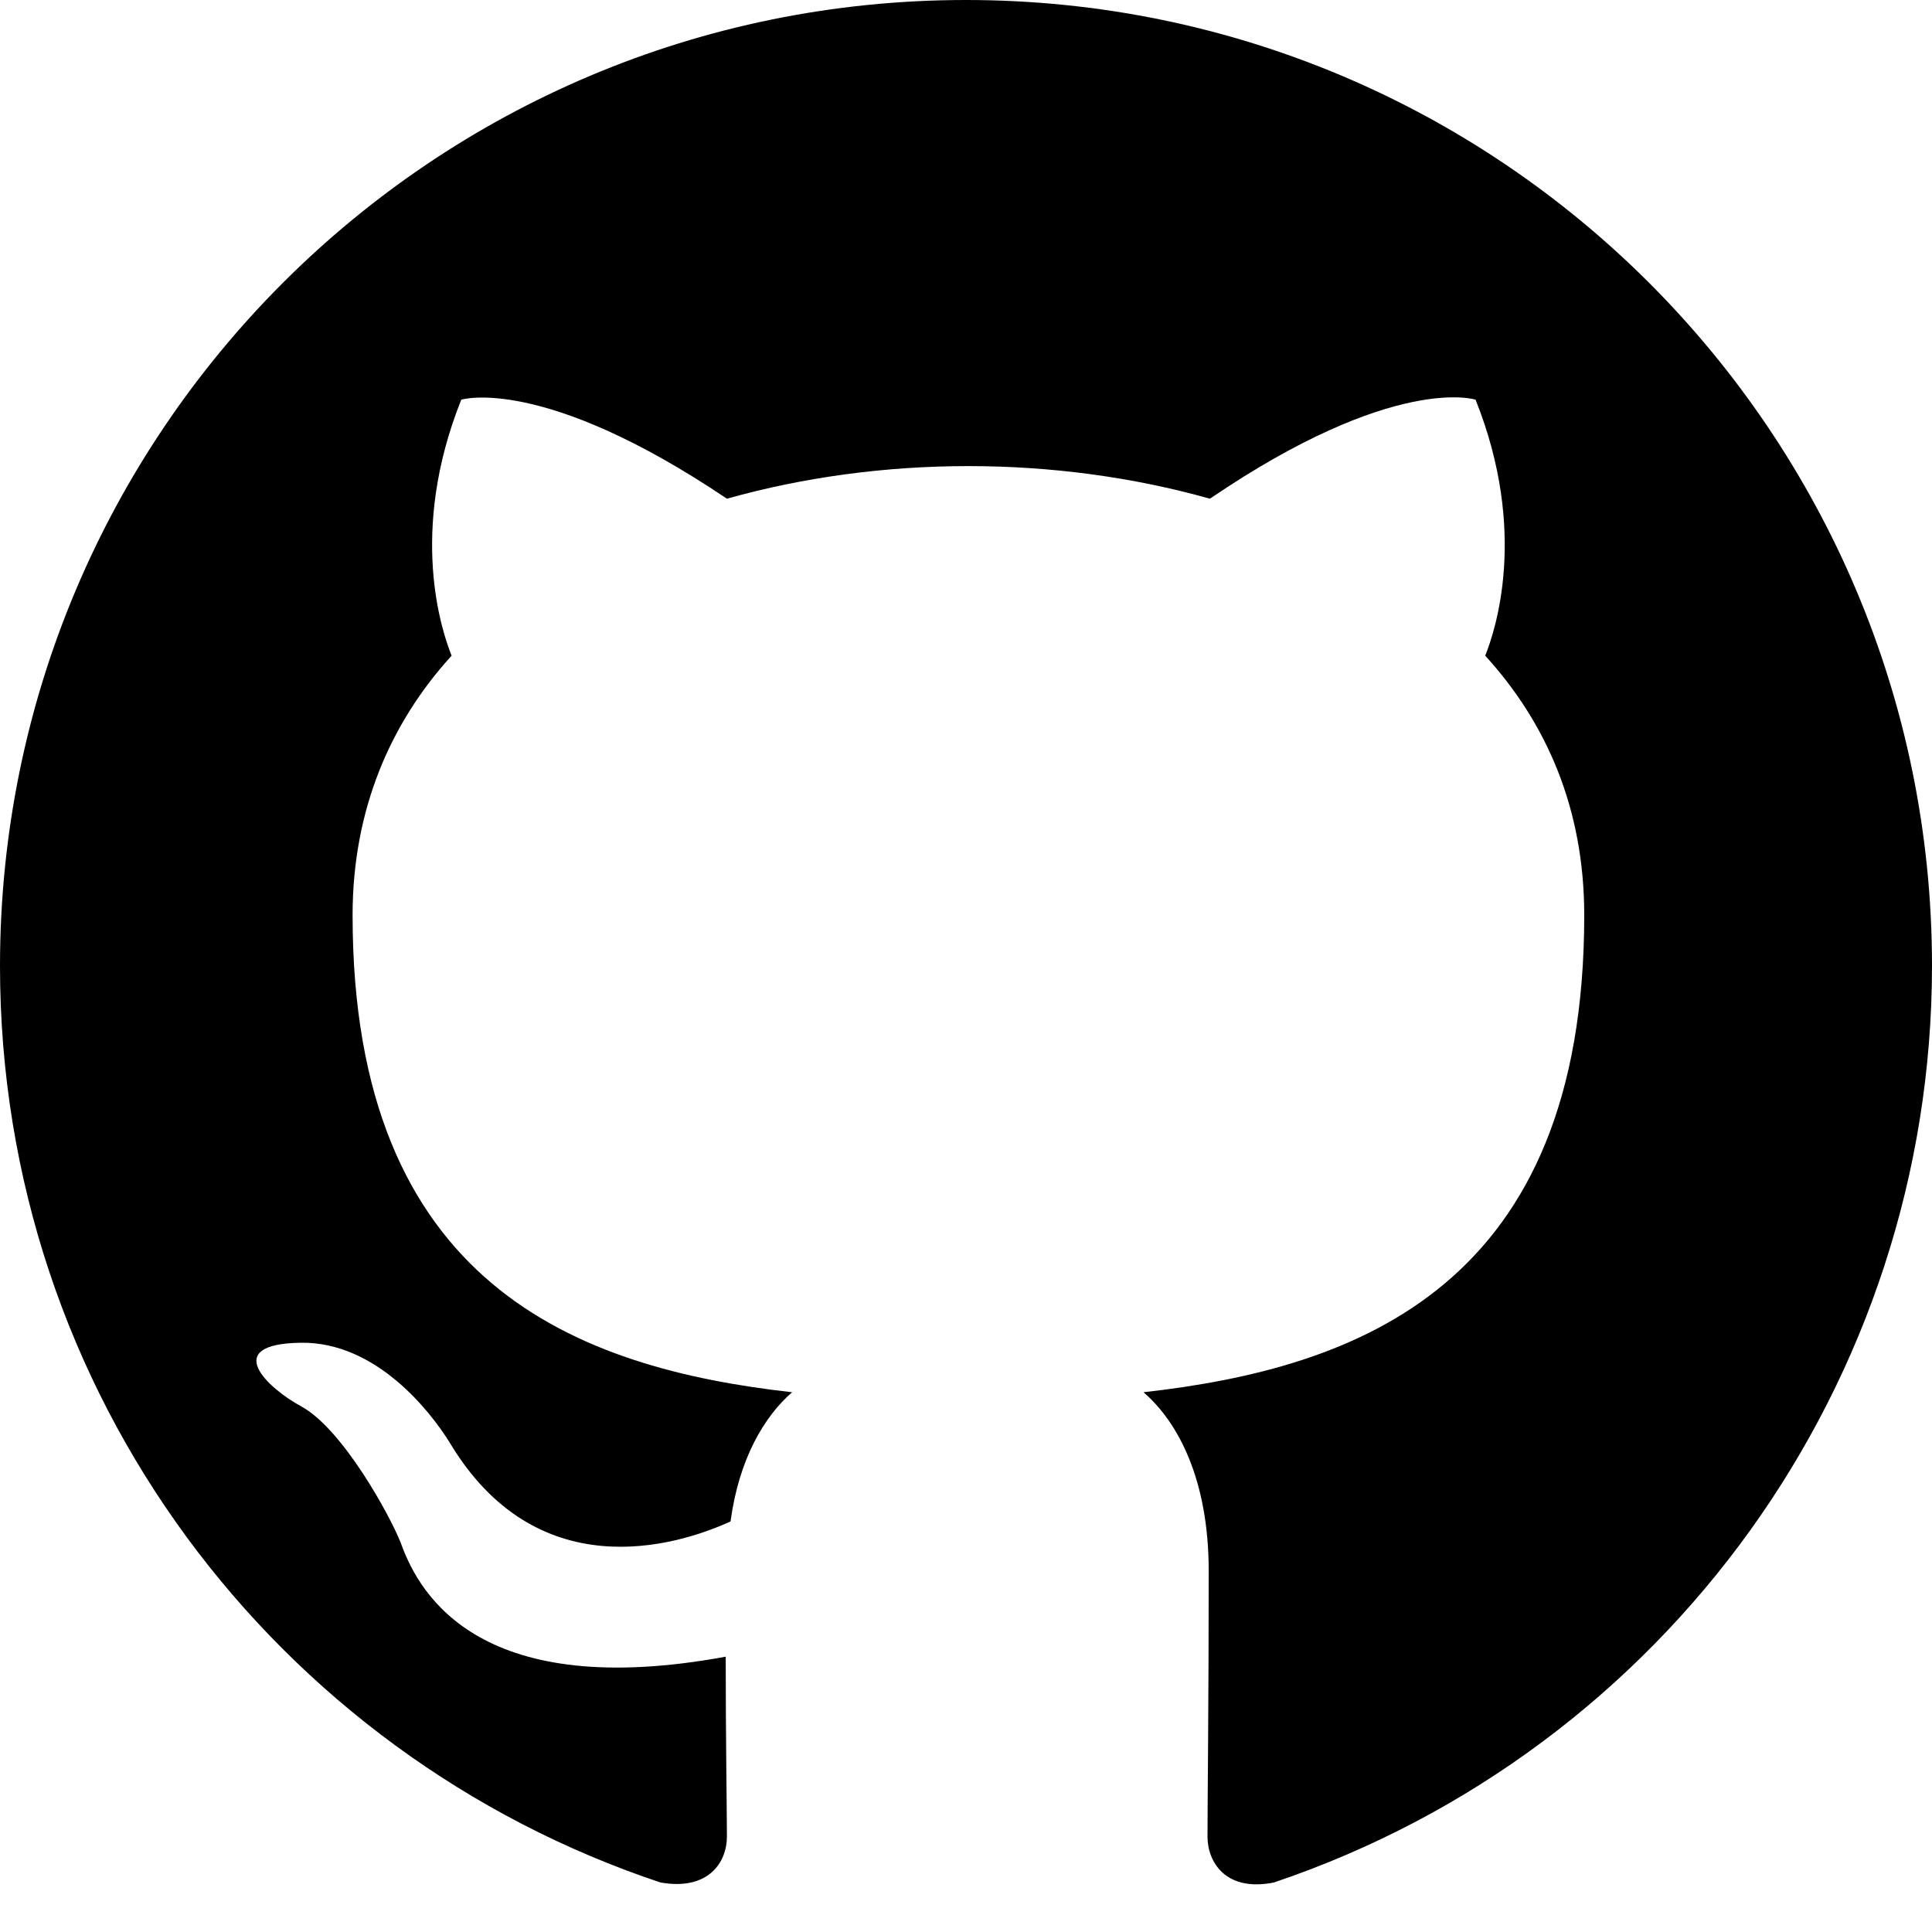
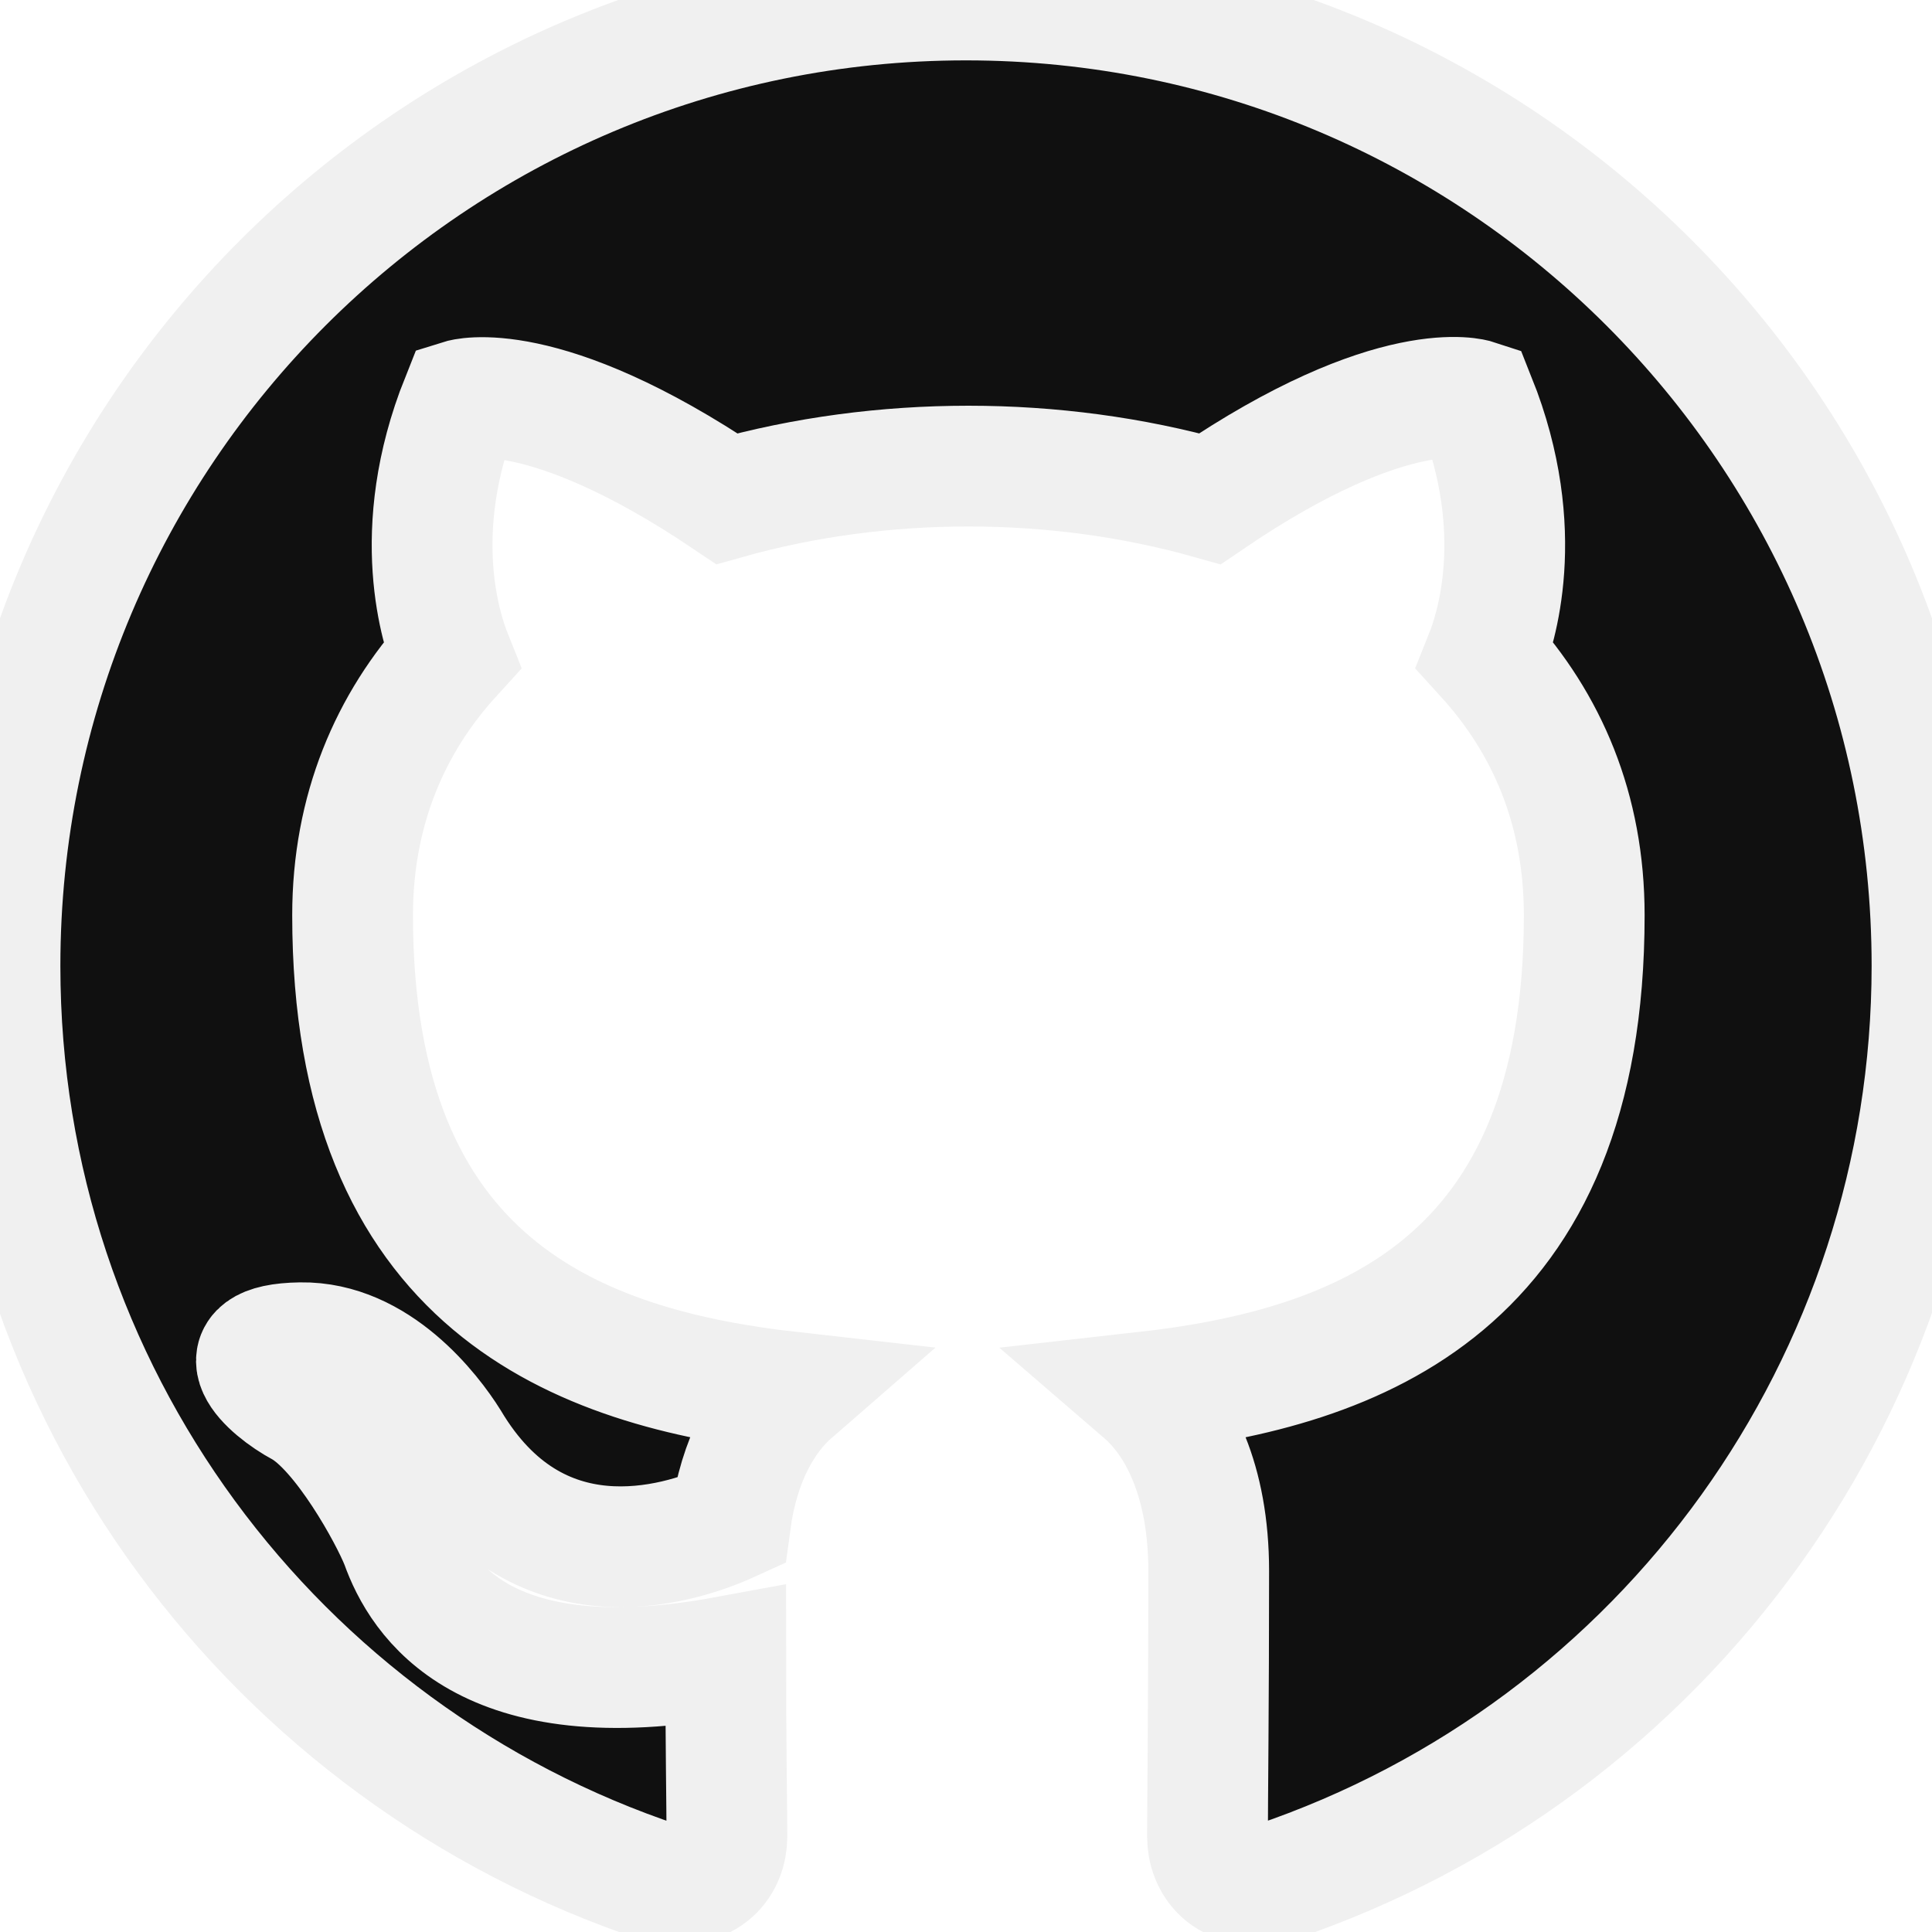
- <svg xmlns="http://www.w3.org/2000/svg" width="16" height="16" viewBox="0 0 16 16">
-   <path d="M8 0C3.58 0 0 3.58 0 8c0 3.54 2.29 6.53 5.47 7.59.4.07.55-.17.55-.38 0-.19-.01-.82-.01-1.49-2.01.37-2.53-.49-2.69-.94-.09-.23-.48-.94-.82-1.13-.28-.15-.68-.52-.01-.53.63-.01 1.08.58 1.23.82.72 1.21 1.87.87 2.33.66.07-.52.28-.87.51-1.07-1.78-.2-3.64-.89-3.64-3.95 0-.87.31-1.59.82-2.15-.08-.2-.36-1.02.08-2.12 0 0 .67-.21 2.2.82.64-.18 1.32-.27 2-.27.68 0 1.36.09 2 .27 1.53-1.04 2.2-.82 2.2-.82.44 1.1.16 1.92.08 2.12.51.56.82 1.27.82 2.15 0 3.07-1.87 3.75-3.65 3.95.29.25.54.73.54 1.48 0 1.07-.01 1.93-.01 2.2 0 .21.15.46.55.38A8.013 8.013 0 0 0 16 8c0-4.42-3.58-8-8-8z" />
+ <svg xmlns="http://www.w3.org/2000/svg" width="16" height="16" viewBox="0 0 16 16" style="overflow: visible; enable-background: new 0 0 16 16">
+   <path style="fill: #101010; stroke: #F0F0F0;" d="M8 0C3.58 0 0 3.58 0 8c0 3.54 2.29 6.53 5.47 7.59.4.07.55-.17.55-.38 0-.19-.01-.82-.01-1.49-2.01.37-2.53-.49-2.69-.94-.09-.23-.48-.94-.82-1.13-.28-.15-.68-.52-.01-.53.63-.01 1.08.58 1.23.82.72 1.21 1.87.87 2.33.66.07-.52.28-.87.51-1.07-1.78-.2-3.64-.89-3.64-3.95 0-.87.31-1.59.82-2.15-.08-.2-.36-1.02.08-2.12 0 0 .67-.21 2.2.82.64-.18 1.32-.27 2-.27.68 0 1.36.09 2 .27 1.53-1.04 2.2-.82 2.2-.82.44 1.1.16 1.92.08 2.12.51.56.82 1.27.82 2.15 0 3.07-1.87 3.75-3.65 3.95.29.25.54.73.54 1.48 0 1.07-.01 1.93-.01 2.2 0 .21.15.46.55.38A8.013 8.013 0 0 0 16 8c0-4.42-3.58-8-8-8z" />
</svg>
